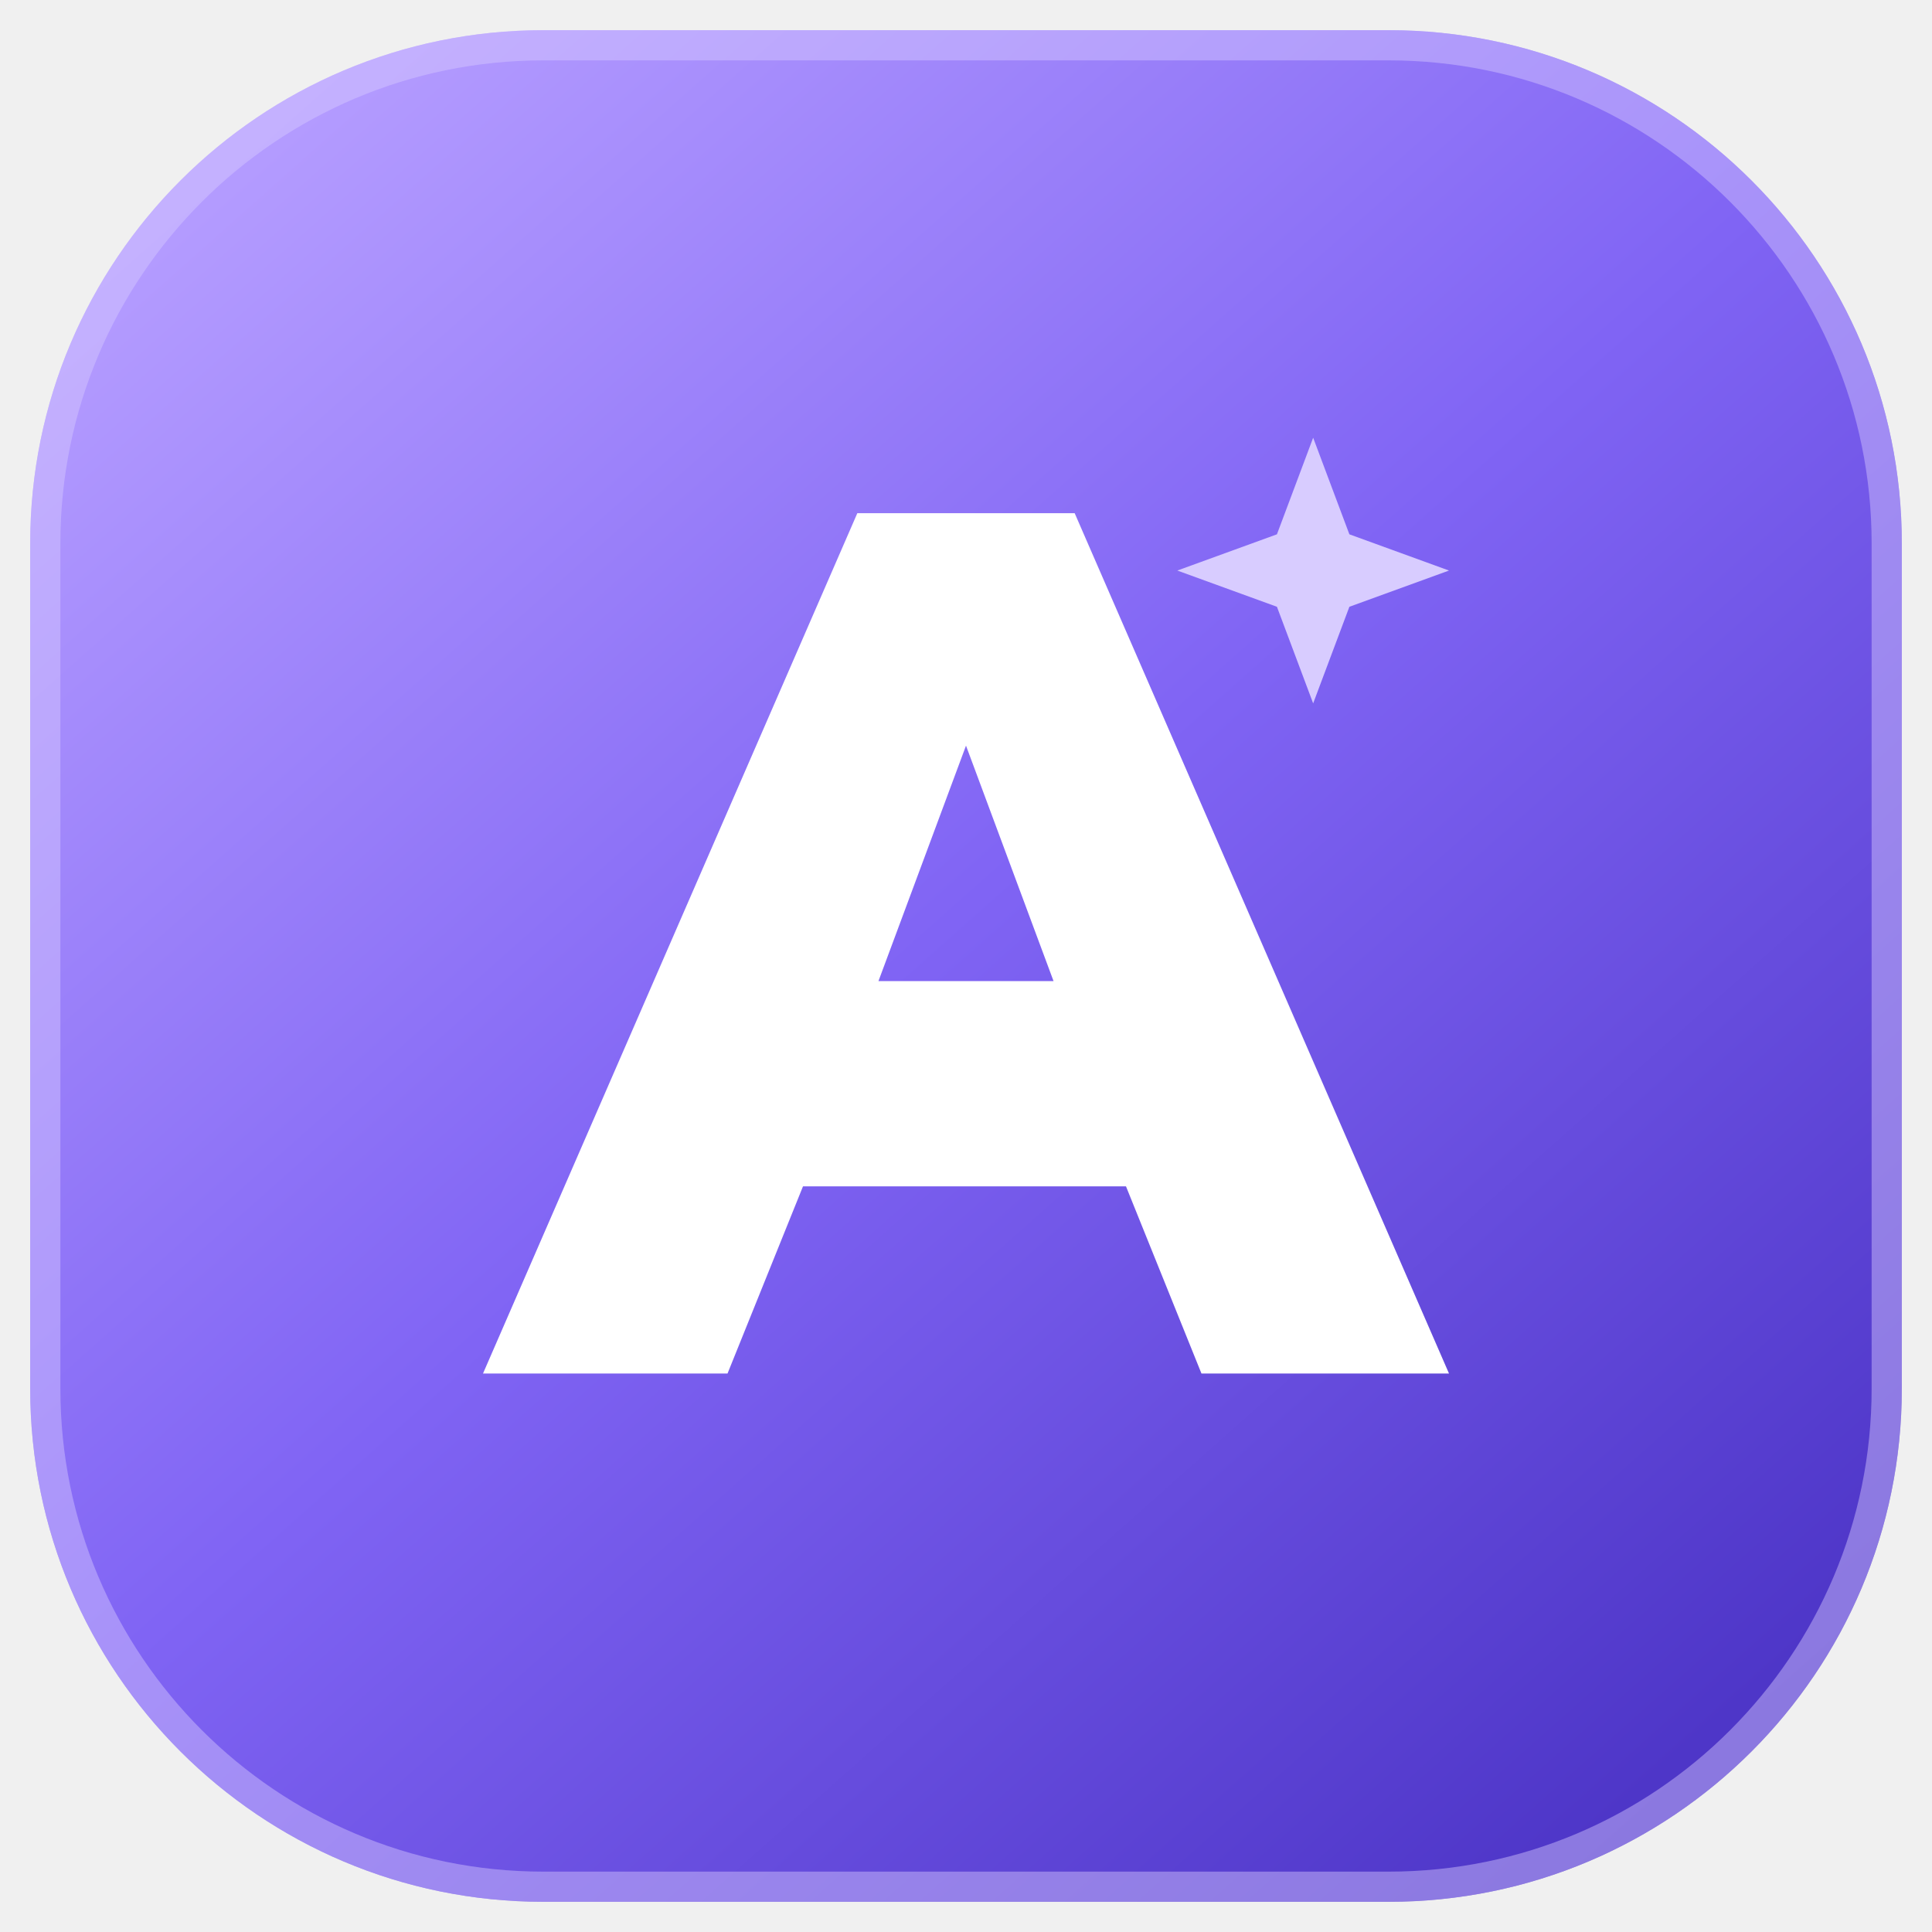
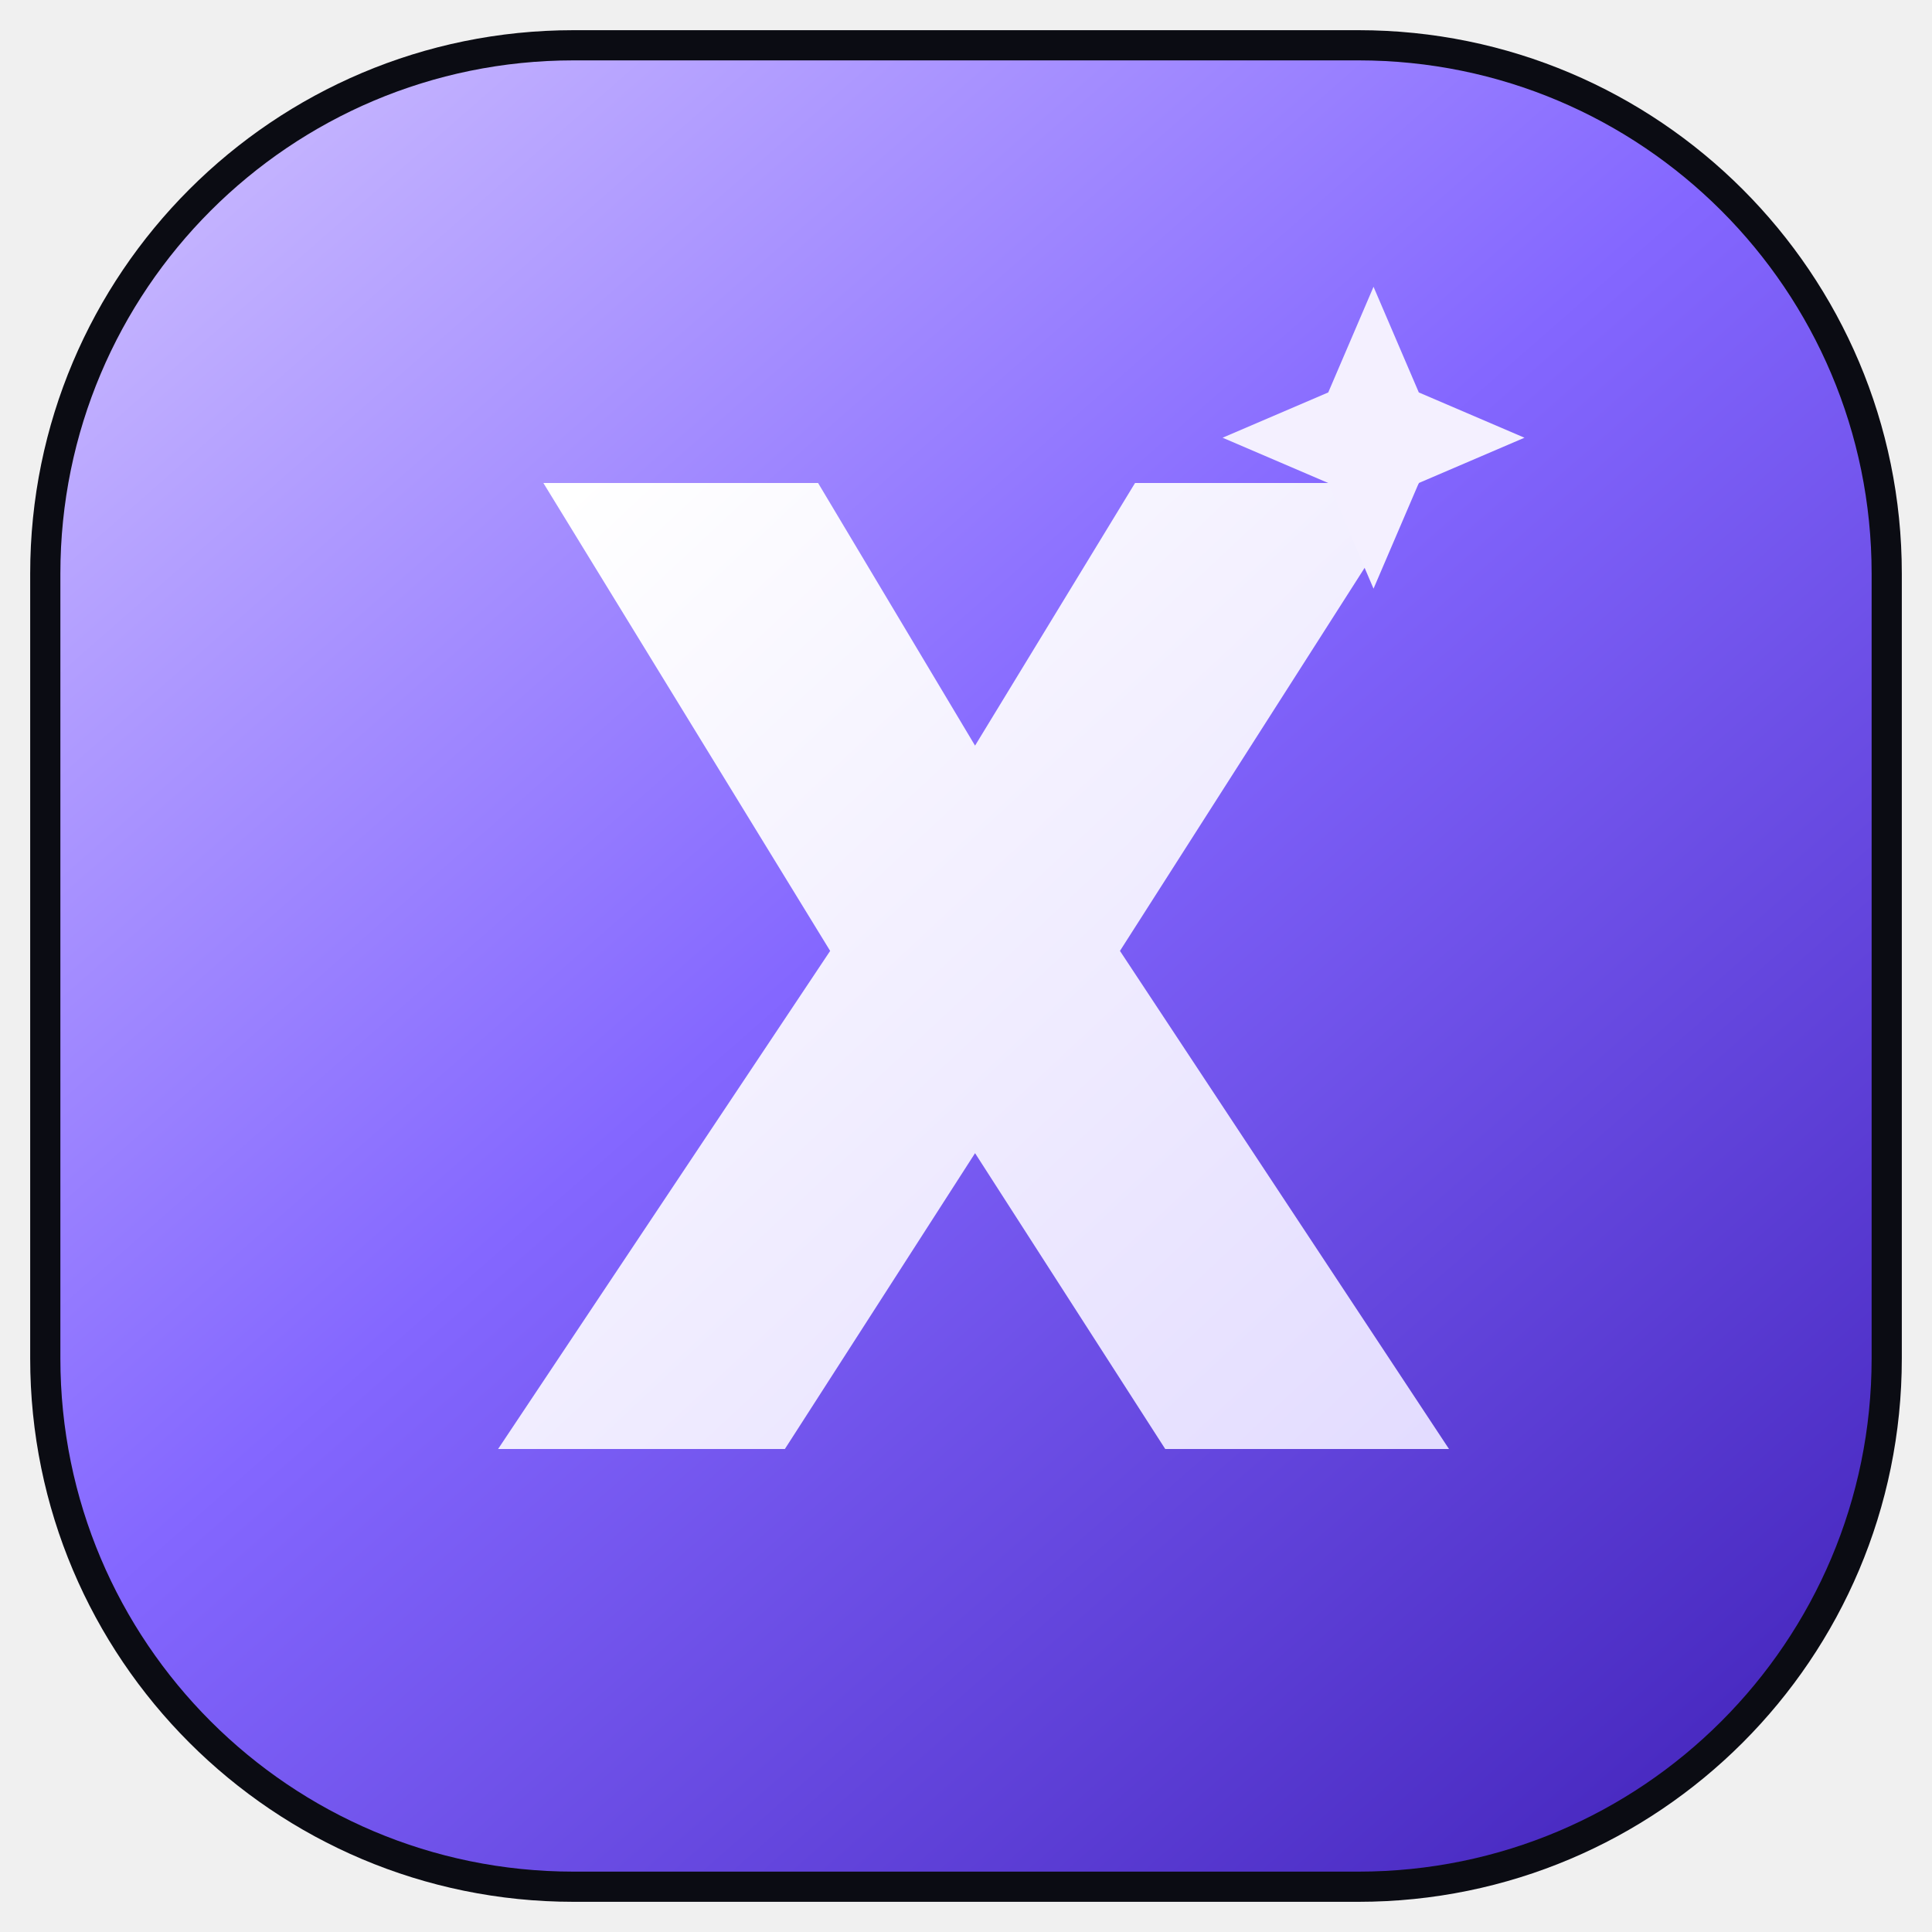
- <svg xmlns="http://www.w3.org/2000/svg" viewBox="0 0 64 64">
+ <svg xmlns="http://www.w3.org/2000/svg" viewBox="0 0 64 64" role="img" aria-label="ARTX">
  <defs>
-     <linearGradient id="g" x1="8" y1="5" x2="56" y2="59" gradientUnits="userSpaceOnUse">
-       <stop stop-color="#B49CFF" />
-       <stop offset=".48" stop-color="#8064F4" />
-       <stop offset="1" stop-color="#4D35C7" />
+     <linearGradient id="g" x1="7" y1="4" x2="57" y2="61" gradientUnits="userSpaceOnUse">
+       <stop stop-color="#c7b7ff" />
+       <stop offset=".45" stop-color="#8467ff" />
+       <stop offset="1" stop-color="#4526bd" />
+     </linearGradient>
+     <linearGradient id="x" x1="18" y1="17" x2="47" y2="48" gradientUnits="userSpaceOnUse">
+       <stop stop-color="#fff" />
+       <stop offset="1" stop-color="#e3dcff" />
    </linearGradient>
  </defs>
-   <rect x="1" y="1" width="62" height="62" rx="17" fill="url(#g)" />
-   <rect x="1.5" y="1.5" width="61" height="61" rx="16.5" fill="none" stroke="#D7CBFF" stroke-opacity=".45" />
-   <path d="M16 45.5 28.4 17h7.2L48 45.5h-8.2l-2.5-6.2H26.6l-2.5 6.2H16Zm13.1-13h5.8L32 24.7l-2.9 7.8Z" fill="#fff" />
-   <path d="m43.5 14.5 1.2 3.2 3.3 1.2-3.3 1.2-1.2 3.2-1.2-3.2-3.3-1.2 3.3-1.2 1.2-3.2Z" fill="#D8CCFF" />
+   <rect x="1" y="1" width="62" height="62" rx="18" fill="#0b0c13" />
+   <rect x="2" y="2" width="60" height="60" rx="17" fill="url(#g)" />
+   <path d="M18 16h9.1l5.2 8.7 5.3-8.7H47l-9.9 15.5L48 48h-9.4l-6.3-9.8L26 48h-9.5l11-16.5L18 16Z" fill="url(#x)" />
+   <path d="M45.5 9.5 47 13l3.5 1.5L47 16l-1.5 3.5L44 16l-3.5-1.5L44 13l1.5-3.5Z" fill="#f4f0ff" />
</svg>
